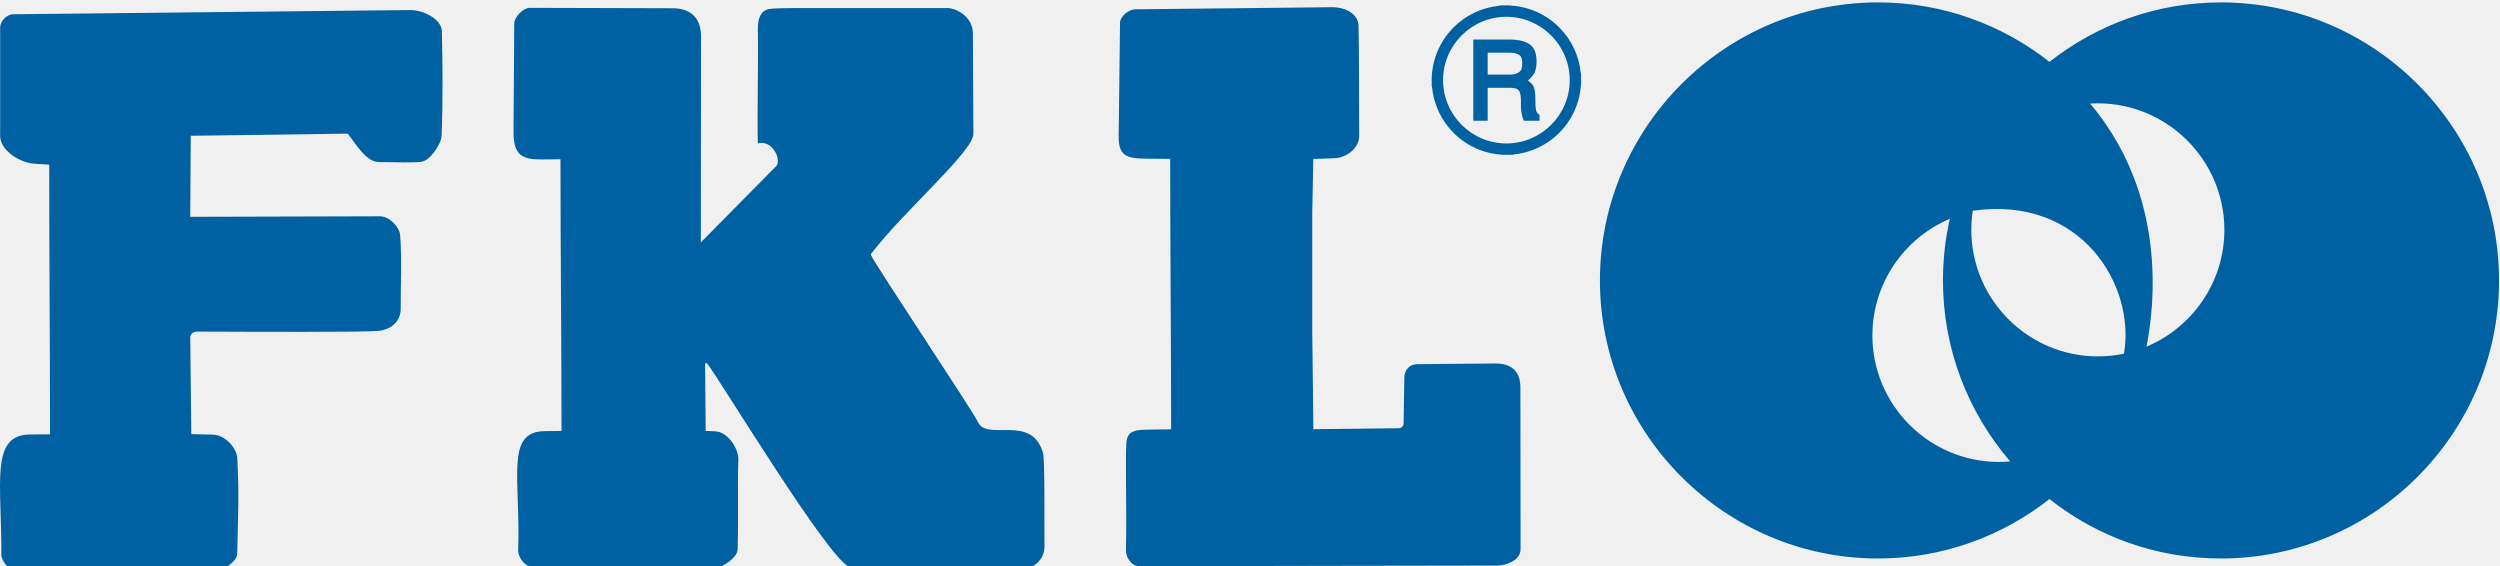
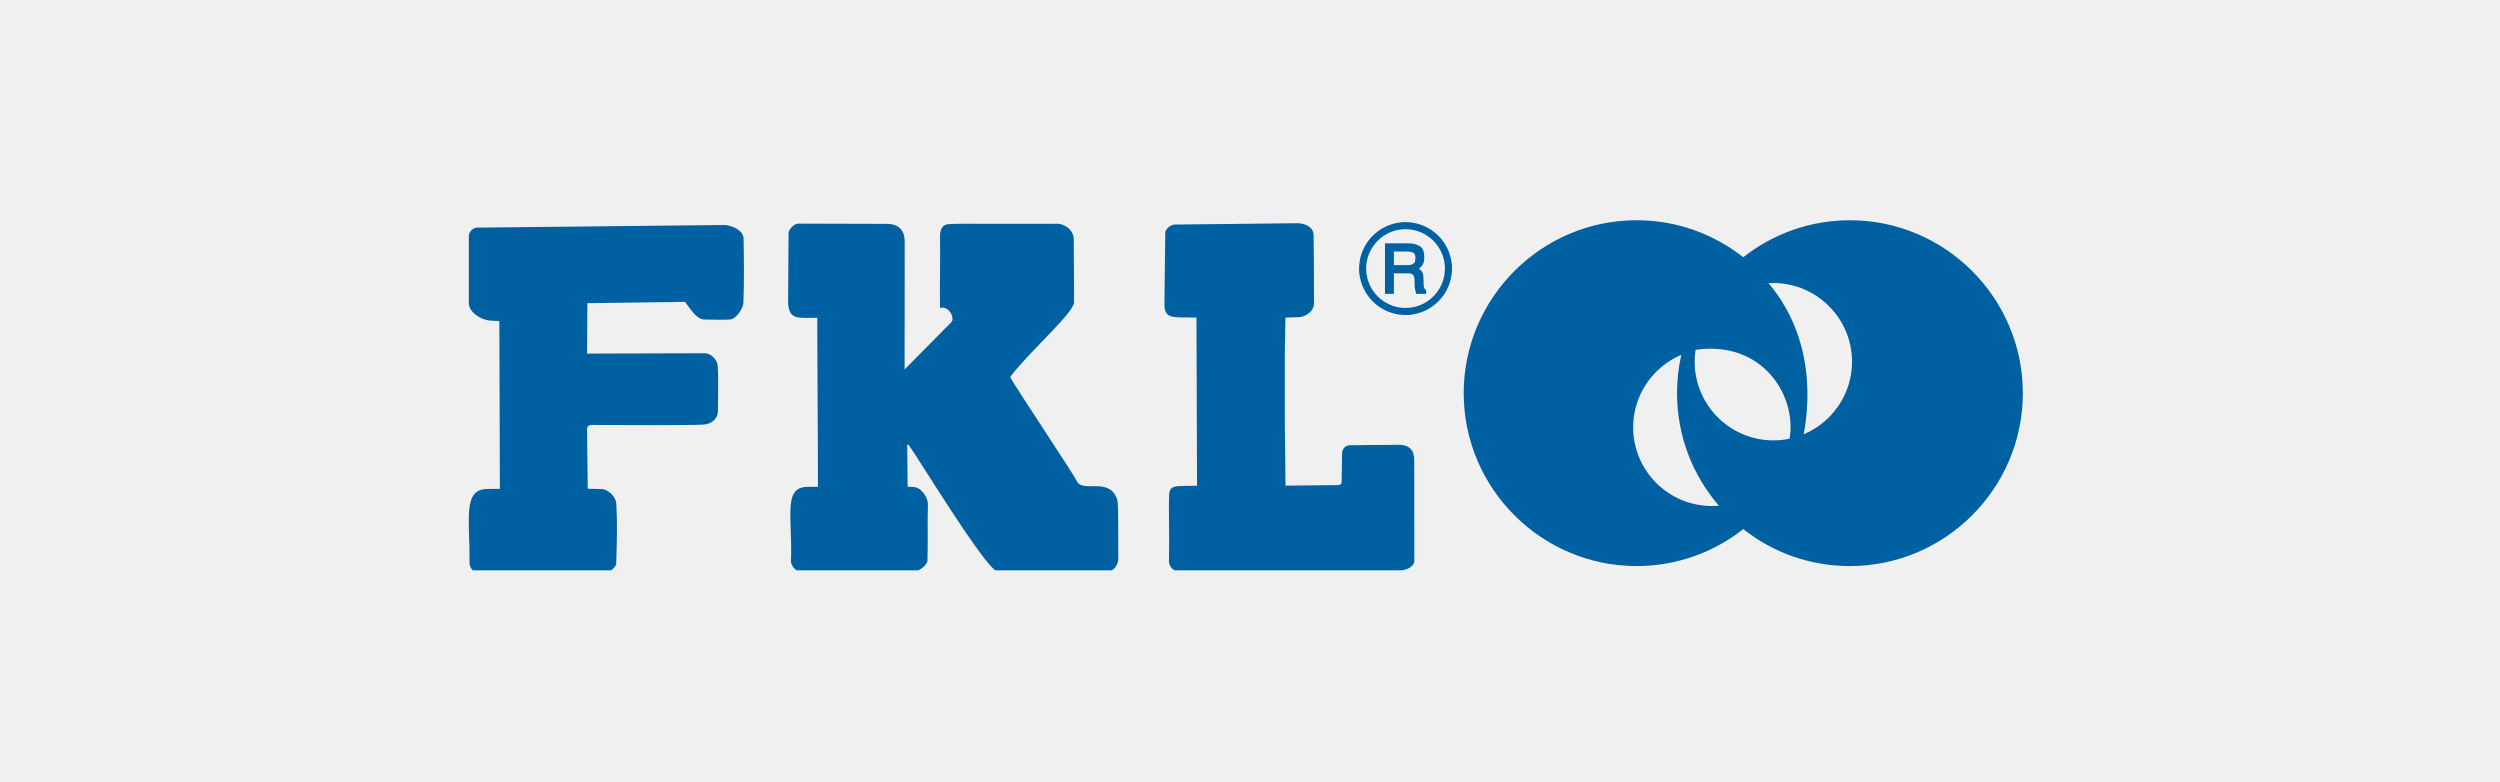
- <svg xmlns="http://www.w3.org/2000/svg" width="199" height="45" viewBox="0 0 199 45" fill="none">
-   <path fill-rule="evenodd" clip-rule="evenodd" d="M1.367 45.466C6.611 45.466 11.951 45.435 17.195 45.435C17.67 45.439 18.862 44.762 18.88 44.07C18.968 40.76 19.029 38.963 18.888 36.484C18.839 35.61 17.892 34.617 16.95 34.596L15.229 34.556C15.2 31.982 15.171 29.408 15.142 26.832C15.178 26.561 15.38 26.437 15.601 26.394C20.426 26.418 28.712 26.444 30.038 26.345C31.364 26.244 31.902 25.352 31.896 24.618C31.883 22.655 32.002 20.671 31.854 18.747C31.801 18.058 30.992 17.215 30.247 17.216L15.142 17.259L15.184 10.807L27.676 10.638C28.289 11.393 29.117 12.879 30.128 12.896C31.543 12.919 33.101 12.964 33.59 12.869C34.269 12.734 35.13 11.459 35.156 10.767C35.257 8.01 35.233 5.179 35.174 2.49C35.153 1.519 33.69 0.79 32.642 0.801L1.043 1.136C0.517 1.141 0.011 1.71 0.011 2.195V10.821C0.011 11.939 1.533 12.956 2.738 13.032L3.918 13.105C3.918 20.228 3.982 27.446 3.982 34.569L2.365 34.587C-0.807 34.621 0.142 38.473 0.108 44.149C0.105 44.646 0.735 45.466 1.367 45.466ZM42.377 45.122C47.474 45.221 51.739 45.188 56.984 45.188C57.46 45.194 58.701 44.411 58.717 43.725C58.797 40.417 58.694 39.066 58.774 36.59C58.802 35.725 57.954 34.38 56.934 34.334L56.173 34.3C56.144 31.726 56.156 31.49 56.126 28.914C56.129 28.907 56.247 28.871 56.328 28.98C57.569 30.662 65.859 44.35 67.574 45.105C67.663 45.145 67.984 45.218 68.149 45.219C71.765 45.257 80.722 45.204 82.007 45.112C82.38 45.085 83.144 44.458 83.139 43.52C83.127 40.889 83.17 36.548 83.02 36.036C82.096 32.879 78.482 35.218 77.808 33.533C77.551 32.89 69.602 20.977 69.344 20.332C69.324 20.284 69.322 20.22 69.351 20.182C72.058 16.687 77.489 12.032 77.482 10.655L77.443 2.655C77.438 1.332 76.125 0.642 75.4 0.642L65.576 0.644C64.784 0.644 61.989 0.611 61.268 0.71C60.546 0.808 60.31 1.515 60.323 2.301C60.372 5.07 60.267 8.651 60.321 11.421C61.464 11.072 62.263 12.742 61.772 13.239L55.787 19.296L55.802 2.896C55.803 1.733 55.267 0.659 53.526 0.656L42.164 0.624C41.638 0.63 40.938 1.368 40.934 1.851L40.877 10.504C40.863 12.739 41.918 12.713 43.747 12.687L44.613 12.675C44.613 19.797 44.698 27.182 44.698 34.304L43.349 34.319C40.181 34.353 41.454 38.155 41.245 43.804C41.227 44.298 41.744 45.111 42.377 45.122ZM90.683 45.073C95.926 45.073 101.267 45.041 106.51 45.041L119.202 45.021C119.768 45.02 121.037 44.666 121.037 43.722L121.023 30.844C121.022 29.64 120.404 28.921 118.997 28.933L112.832 28.987C112.172 28.993 111.795 29.466 111.786 30.052L111.726 33.717C111.723 33.95 111.499 34.089 111.349 34.09L104.545 34.163C104.516 31.589 104.487 29.014 104.456 26.439V16.865L104.539 12.655L106.178 12.595C106.984 12.611 108.197 11.926 108.192 10.791L108.184 9.038C108.173 6.283 108.192 4.741 108.139 2.055C108.119 1.088 107.067 0.562 106.021 0.573L90.358 0.742C89.833 0.748 89.159 1.318 89.154 1.802L89.046 10.837C89.025 12.706 89.938 12.621 92.054 12.638L93.147 12.648C93.147 19.77 93.221 27.053 93.221 34.175L91.68 34.193C90.468 34.207 89.711 34.206 89.656 35.278C89.566 37.045 89.705 40.407 89.625 43.831C89.613 44.326 90.049 45.073 90.683 45.073ZM120.242 0.443C121.699 0.524 123.073 1.139 124.11 2.177C125.102 3.168 125.706 4.463 125.83 5.846H125.855V6.706L125.844 6.711C125.764 8.169 125.149 9.541 124.11 10.58C123.119 11.57 121.823 12.175 120.441 12.299V12.324H119.581L119.577 12.313C118.118 12.232 116.746 11.617 115.708 10.579C114.717 9.588 114.112 8.293 113.988 6.91H113.964V6.05L113.974 6.045C114.055 4.587 114.67 3.215 115.709 2.177C116.699 1.186 117.994 0.581 119.378 0.457V0.432H120.237L120.242 0.443ZM119.91 1.336V1.338H119.909V1.336C118.522 1.336 117.262 1.903 116.347 2.816C115.434 3.731 114.868 4.99 114.868 6.377L114.869 6.379H114.868C114.868 7.766 115.434 9.025 116.347 9.939C117.261 10.852 118.522 11.419 119.909 11.419V11.418L119.91 11.419C121.297 11.419 122.557 10.852 123.47 9.939C124.384 9.025 124.951 7.766 124.951 6.379H124.95V6.377H124.951C124.95 4.99 124.384 3.731 123.47 2.817C122.557 1.904 121.297 1.336 119.91 1.336ZM118.418 4.195V5.936H120.212C120.442 5.936 120.682 5.897 120.877 5.769C121.012 5.681 121.116 5.566 121.135 5.402C121.145 5.301 121.166 5.167 121.166 5.065V4.982C121.166 4.762 121.129 4.49 120.922 4.367C120.705 4.238 120.451 4.195 120.202 4.195H118.418ZM121.626 6.404C121.809 6.538 121.988 6.704 122.077 6.894C122.207 7.172 122.215 7.673 122.215 7.975C122.215 8.217 122.215 8.549 122.274 8.784C122.304 8.911 122.367 9.012 122.473 9.092L122.543 9.145V9.611H121.297L121.254 9.498C121.202 9.366 121.166 9.228 121.138 9.088C121.113 8.973 121.09 8.851 121.08 8.735C121.071 8.663 121.066 8.589 121.066 8.515V8.017C121.066 7.795 121.048 7.339 120.87 7.174C120.708 7.022 120.459 6.987 120.244 6.987H118.418V9.611H117.276V3.145H120.186C120.695 3.145 121.242 3.219 121.688 3.479C122.184 3.768 122.309 4.347 122.309 4.881C122.309 5.196 122.274 5.568 122.118 5.848C122.002 6.055 121.818 6.244 121.626 6.404ZM169.066 28.154C168.395 28.294 167.701 28.369 166.99 28.369C161.442 28.369 156.917 23.845 156.917 18.298C156.917 17.781 156.957 17.272 157.033 16.775C165.68 15.538 170.011 22.74 169.066 28.154ZM166.99 8.226C172.537 8.226 177.061 12.751 177.061 18.298C177.061 22.472 174.499 26.066 170.868 27.59C171.013 26.587 173.333 16.479 166.372 8.245C166.577 8.234 166.783 8.226 166.99 8.226ZM155.208 17.417C151.592 18.947 149.042 22.535 149.042 26.699C149.042 32.246 153.566 36.77 159.113 36.77C159.416 36.77 159.716 36.756 160.013 36.729V36.731C156.678 32.853 154.659 27.817 154.659 22.325C154.659 20.639 154.849 18.996 155.208 17.417ZM163.136 4.927C162.669 5.293 162.669 5.293 163.136 4.927V4.927ZM163.139 39.724C159.374 42.685 154.63 44.456 149.488 44.456C137.298 44.456 127.354 34.513 127.354 22.325C127.354 10.134 137.298 0.191 149.488 0.191C154.63 0.191 159.374 1.961 163.139 4.924C166.904 1.961 171.648 0.191 176.791 0.191C188.98 0.191 198.923 10.134 198.923 22.325C198.923 34.513 188.98 44.456 176.791 44.456C171.628 44.456 166.911 42.705 163.139 39.724Z" fill="#0061A2" />
+ <svg xmlns="http://www.w3.org/2000/svg" width="320" height="100" viewBox="0 0 320 100" fill="none">
+   <g clip-path="url(#clip0_1584_35218)">
+     <path fill-rule="evenodd" clip-rule="evenodd" d="M61.367 73.466C66.611 73.466 71.951 73.435 77.195 73.435C77.67 73.439 78.862 72.762 78.88 72.07C78.969 68.76 79.029 66.963 78.888 64.484C78.839 63.61 77.892 62.617 76.95 62.596L75.229 62.556C75.2 59.982 75.171 57.408 75.142 54.832C75.178 54.561 75.38 54.437 75.601 54.394C80.426 54.418 88.712 54.444 90.037 54.345C91.364 54.244 91.902 53.352 91.896 52.618C91.883 50.655 92.002 48.671 91.854 46.747C91.801 46.058 90.992 45.215 90.247 45.216L75.142 45.259L75.184 38.807L87.676 38.638C88.289 39.393 89.117 40.879 90.127 40.895C91.543 40.919 93.101 40.965 93.59 40.869C94.269 40.734 95.13 39.459 95.156 38.767C95.257 36.01 95.233 33.178 95.174 30.49C95.153 29.519 93.69 28.79 92.642 28.801L61.043 29.136C60.517 29.141 60.011 29.709 60.011 30.195V38.821C60.011 39.939 61.533 40.956 62.738 41.032L63.918 41.105C63.918 48.228 63.983 55.446 63.983 62.569L62.365 62.587C59.193 62.621 60.142 66.473 60.108 72.149C60.105 72.646 60.734 73.466 61.367 73.466ZM102.377 73.122C107.474 73.221 111.739 73.188 116.984 73.188C117.46 73.194 118.701 72.411 118.717 71.725C118.797 68.417 118.694 67.066 118.774 64.59C118.802 63.725 117.954 62.38 116.935 62.334L116.173 62.3C116.144 59.726 116.156 59.49 116.126 56.914C116.129 56.907 116.247 56.871 116.328 56.98C117.568 58.662 125.859 72.35 127.574 73.105C127.663 73.145 127.984 73.218 128.149 73.219C131.765 73.257 140.722 73.204 142.007 73.112C142.38 73.085 143.144 72.458 143.139 71.52C143.128 68.888 143.17 64.548 143.02 64.036C142.096 60.879 138.482 63.218 137.808 61.533C137.551 60.89 129.602 48.977 129.344 48.332C129.324 48.284 129.322 48.219 129.351 48.182C132.059 44.687 137.489 40.032 137.482 38.655L137.443 30.655C137.437 29.332 136.125 28.642 135.4 28.642L125.575 28.644C124.784 28.644 121.99 28.611 121.268 28.709C120.546 28.808 120.31 29.515 120.323 30.301C120.372 33.07 120.267 36.651 120.321 39.421C121.464 39.072 122.263 40.742 121.772 41.239L115.787 47.295L115.802 30.895C115.804 29.733 115.267 28.659 113.526 28.656L102.164 28.624C101.637 28.63 100.938 29.368 100.935 29.851L100.877 38.504C100.863 40.739 101.918 40.713 103.747 40.687L104.613 40.675C104.613 47.797 104.698 55.182 104.698 62.304L103.349 62.319C100.181 62.353 101.454 66.155 101.244 71.804C101.227 72.298 101.744 73.111 102.377 73.122ZM150.683 73.073C155.926 73.073 161.267 73.04 166.51 73.04L179.202 73.021C179.768 73.019 181.037 72.666 181.037 71.722L181.023 58.844C181.022 57.641 180.404 56.921 178.997 56.933L172.832 56.987C172.172 56.993 171.795 57.466 171.786 58.052L171.726 61.717C171.723 61.95 171.499 62.089 171.349 62.09L164.545 62.163C164.516 59.589 164.487 57.014 164.456 54.439V44.865L164.539 40.655L166.178 40.595C166.984 40.611 168.197 39.926 168.192 38.791L168.184 37.038C168.173 34.283 168.192 32.741 168.139 30.055C168.119 29.088 167.067 28.562 166.021 28.573L150.358 28.742C149.833 28.748 149.159 29.318 149.154 29.802L149.046 38.837C149.025 40.706 149.938 40.621 152.054 40.638L153.147 40.648C153.147 47.77 153.221 55.053 153.221 62.175L151.68 62.193C150.468 62.207 149.711 62.206 149.656 63.278C149.566 65.045 149.705 68.407 149.625 71.831C149.613 72.326 150.049 73.073 150.683 73.073ZM180.242 28.443C181.699 28.524 183.073 29.139 184.11 30.177C185.102 31.168 185.706 32.463 185.83 33.846H185.855V34.706L185.844 34.711C185.764 36.169 185.149 37.541 184.11 38.58C183.119 39.57 181.823 40.175 180.441 40.299V40.324H179.581L179.577 40.313C178.118 40.232 176.746 39.617 175.708 38.578C174.717 37.588 174.112 36.293 173.988 34.91H173.964V34.05L173.974 34.045C174.055 32.587 174.67 31.215 175.709 30.177C176.699 29.186 177.994 28.581 179.378 28.457V28.432H180.237L180.242 28.443ZM179.91 29.336V29.338H179.909V29.336C178.522 29.336 177.262 29.902 176.347 30.816C175.434 31.731 174.868 32.99 174.868 34.377L174.869 34.379H174.868C174.868 35.766 175.434 37.025 176.347 37.939C177.261 38.852 178.522 39.419 179.909 39.419V39.418L179.91 39.419C181.297 39.419 182.557 38.852 183.47 37.939C184.384 37.025 184.951 35.766 184.951 34.379H184.95V34.377H184.951C184.95 32.99 184.384 31.731 183.47 30.817C182.557 29.904 181.297 29.336 179.91 29.336ZM178.418 32.195V33.936H180.212C180.442 33.936 180.682 33.897 180.877 33.769C181.012 33.681 181.116 33.566 181.135 33.402C181.145 33.301 181.166 33.167 181.166 33.065V32.982C181.166 32.762 181.129 32.49 180.922 32.367C180.705 32.238 180.451 32.195 180.202 32.195H178.418ZM181.626 34.404C181.809 34.538 181.988 34.704 182.077 34.894C182.207 35.172 182.215 35.673 182.215 35.975C182.215 36.217 182.215 36.549 182.274 36.784C182.304 36.911 182.367 37.013 182.473 37.092L182.543 37.145V37.611H181.297L181.254 37.498C181.202 37.366 181.166 37.228 181.138 37.089C181.113 36.973 181.09 36.851 181.08 36.735C181.071 36.663 181.066 36.589 181.066 36.515V36.017C181.066 35.795 181.048 35.339 180.87 35.174C180.708 35.022 180.459 34.987 180.244 34.987H178.418V37.611H177.276V31.145H180.186C180.695 31.145 181.242 31.22 181.688 31.479C182.184 31.768 182.309 32.347 182.309 32.882C182.309 33.196 182.274 33.568 182.118 33.847C182.002 34.055 181.818 34.244 181.626 34.404ZM229.066 56.154C228.395 56.294 227.701 56.369 226.99 56.369C221.442 56.369 216.917 51.845 216.917 46.298C216.917 45.781 216.957 45.272 217.033 44.775C225.68 43.538 230.011 50.74 229.066 56.154ZM226.99 36.227C232.537 36.227 237.061 40.751 237.061 46.298C237.061 50.472 234.499 54.066 230.868 55.59C231.013 54.587 233.333 44.479 226.372 36.245C226.577 36.233 226.783 36.227 226.99 36.227ZM215.208 45.417C211.592 46.947 209.042 50.535 209.042 54.699C209.042 60.246 213.566 64.77 219.113 64.77C219.416 64.77 219.716 64.756 220.013 64.729V64.731C216.678 60.853 214.659 55.817 214.659 50.325C214.659 48.639 214.849 46.996 215.208 45.417ZM223.136 32.927C222.669 33.293 222.669 33.293 223.136 32.927V32.927ZM223.139 67.724C219.374 70.685 214.63 72.456 209.488 72.456C197.298 72.456 187.354 62.513 187.354 50.325C187.354 38.134 197.298 28.191 209.488 28.191C214.63 28.191 219.374 29.961 223.139 32.924C226.904 29.961 231.648 28.191 236.791 28.191C248.98 28.191 258.923 38.134 258.923 50.325C258.923 62.513 248.98 72.456 236.791 72.456C231.628 72.456 226.911 70.705 223.139 67.724Z" fill="#0061A2" />
+   </g>
+   <defs>
+     <clipPath id="clip0_1584_35218">
+       <rect width="200" height="45" fill="white" transform="translate(60 28)" />
+     </clipPath>
+   </defs>
</svg>
